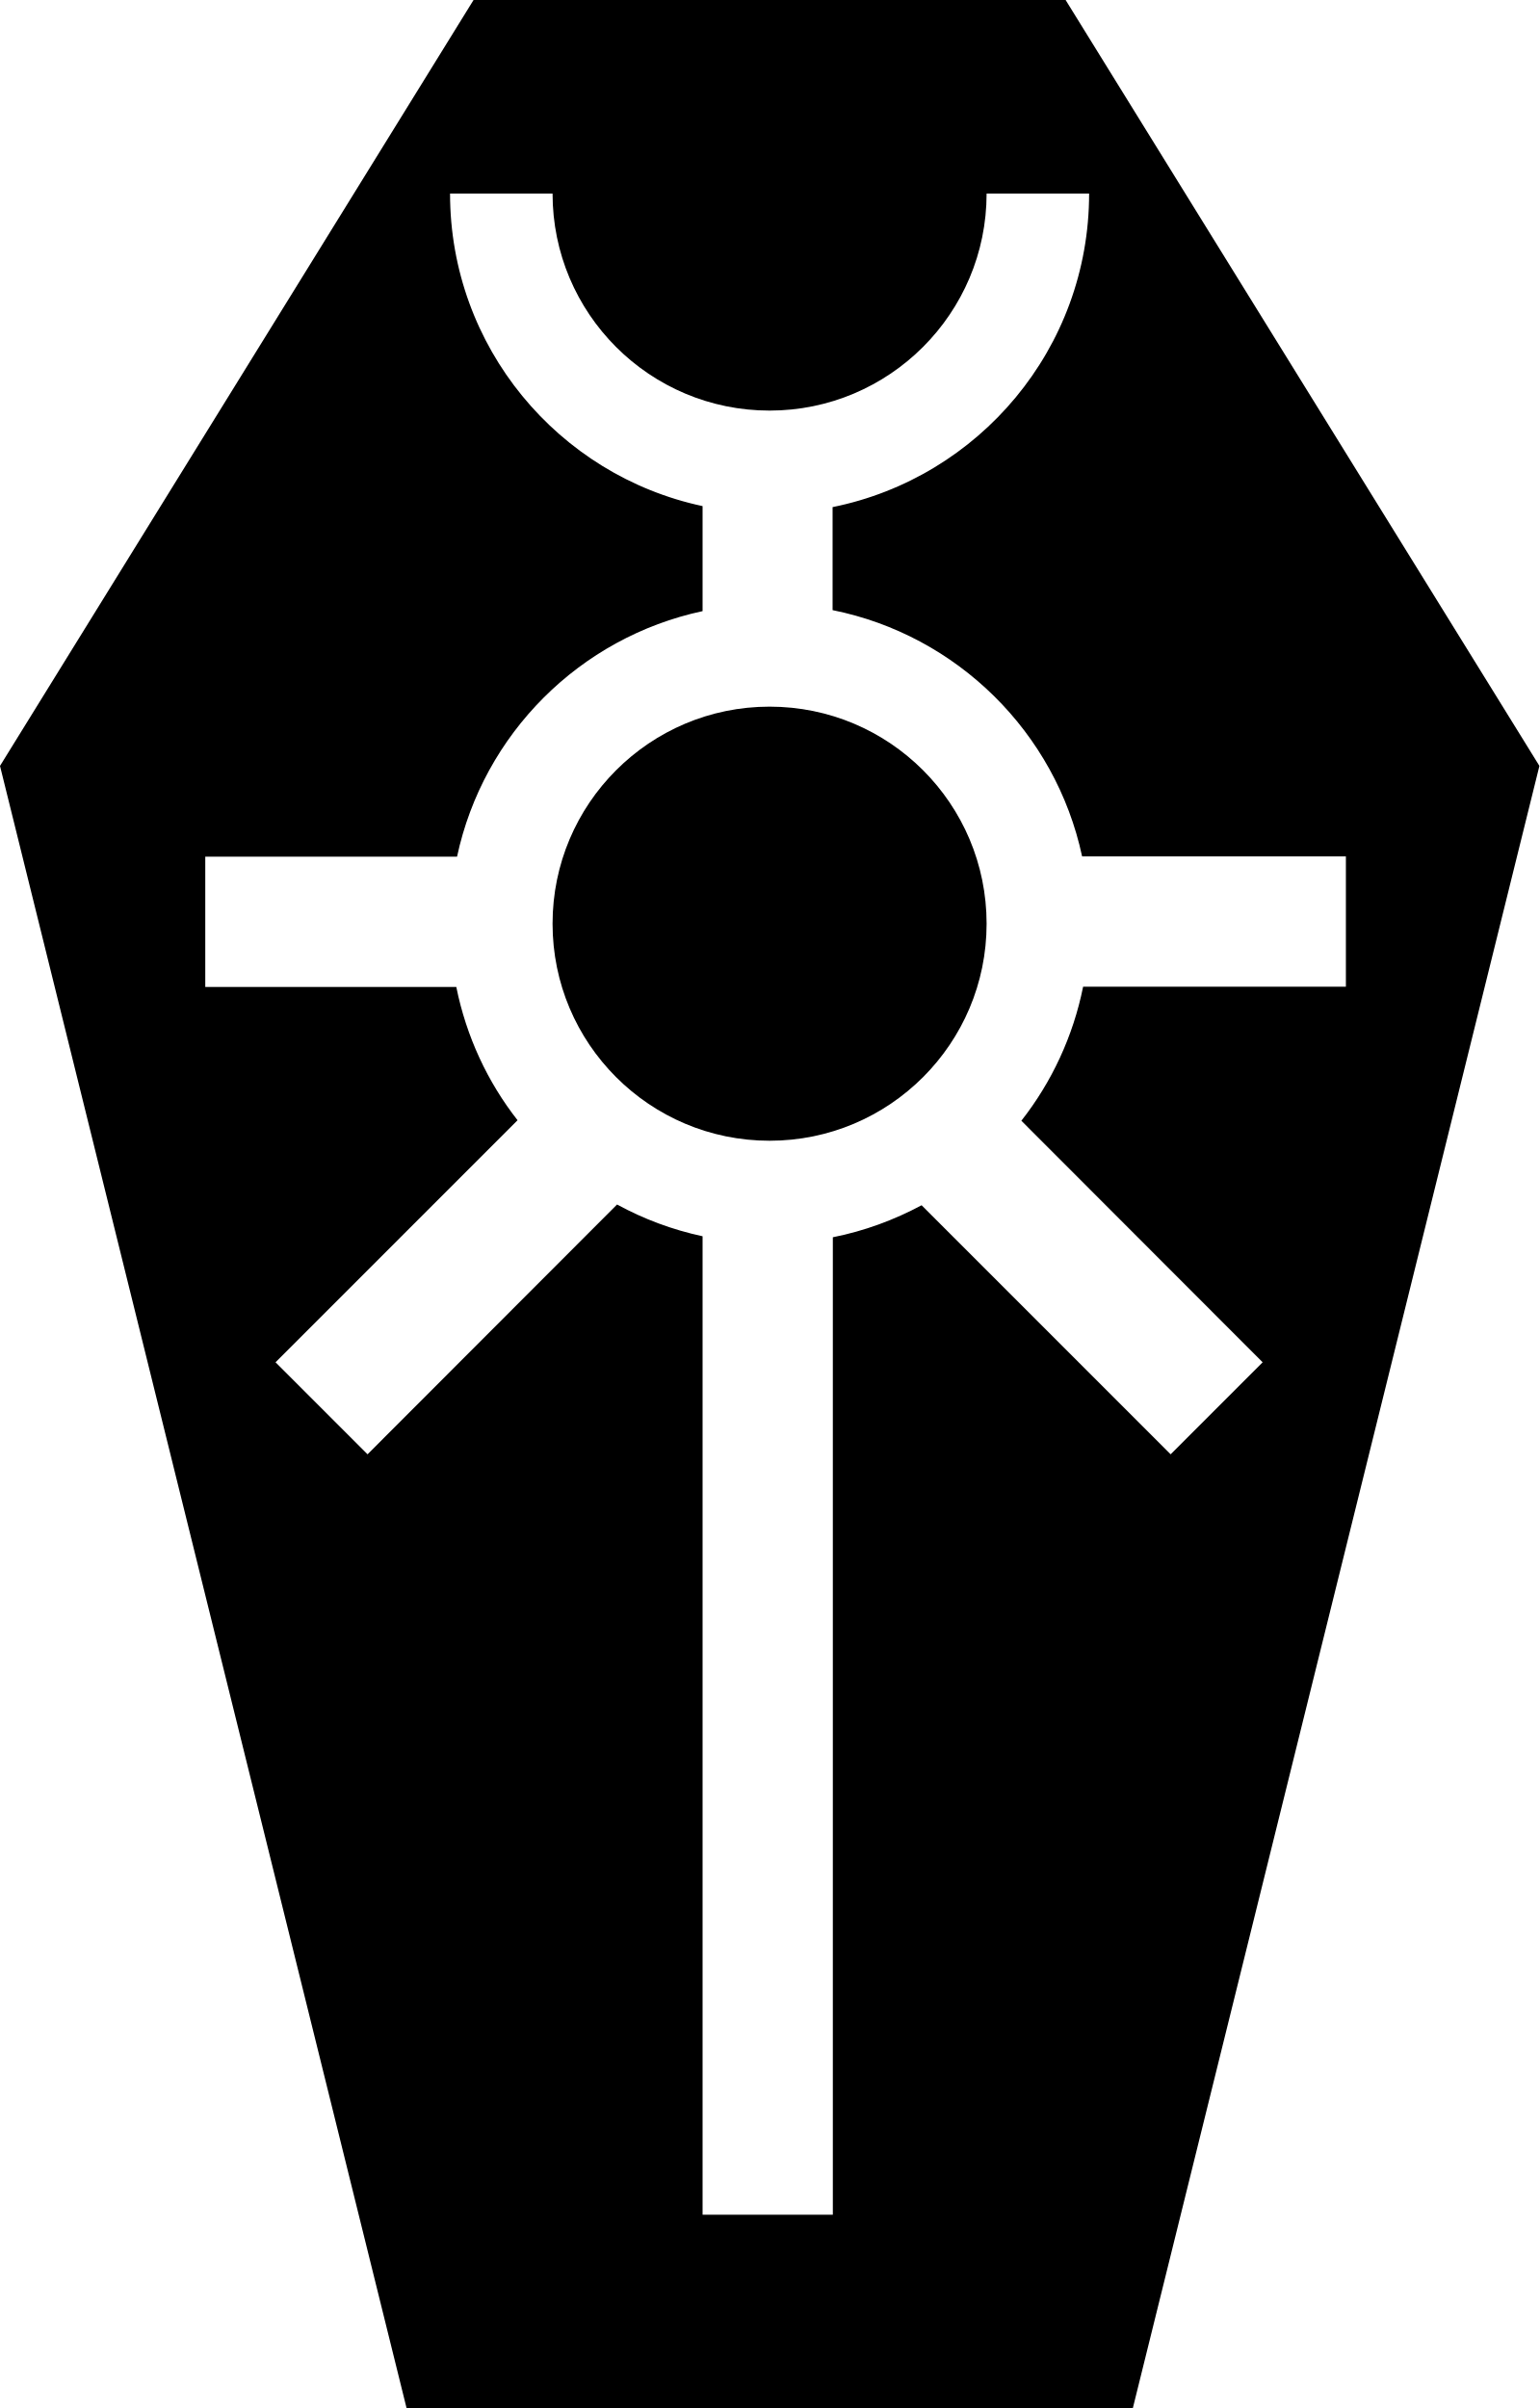
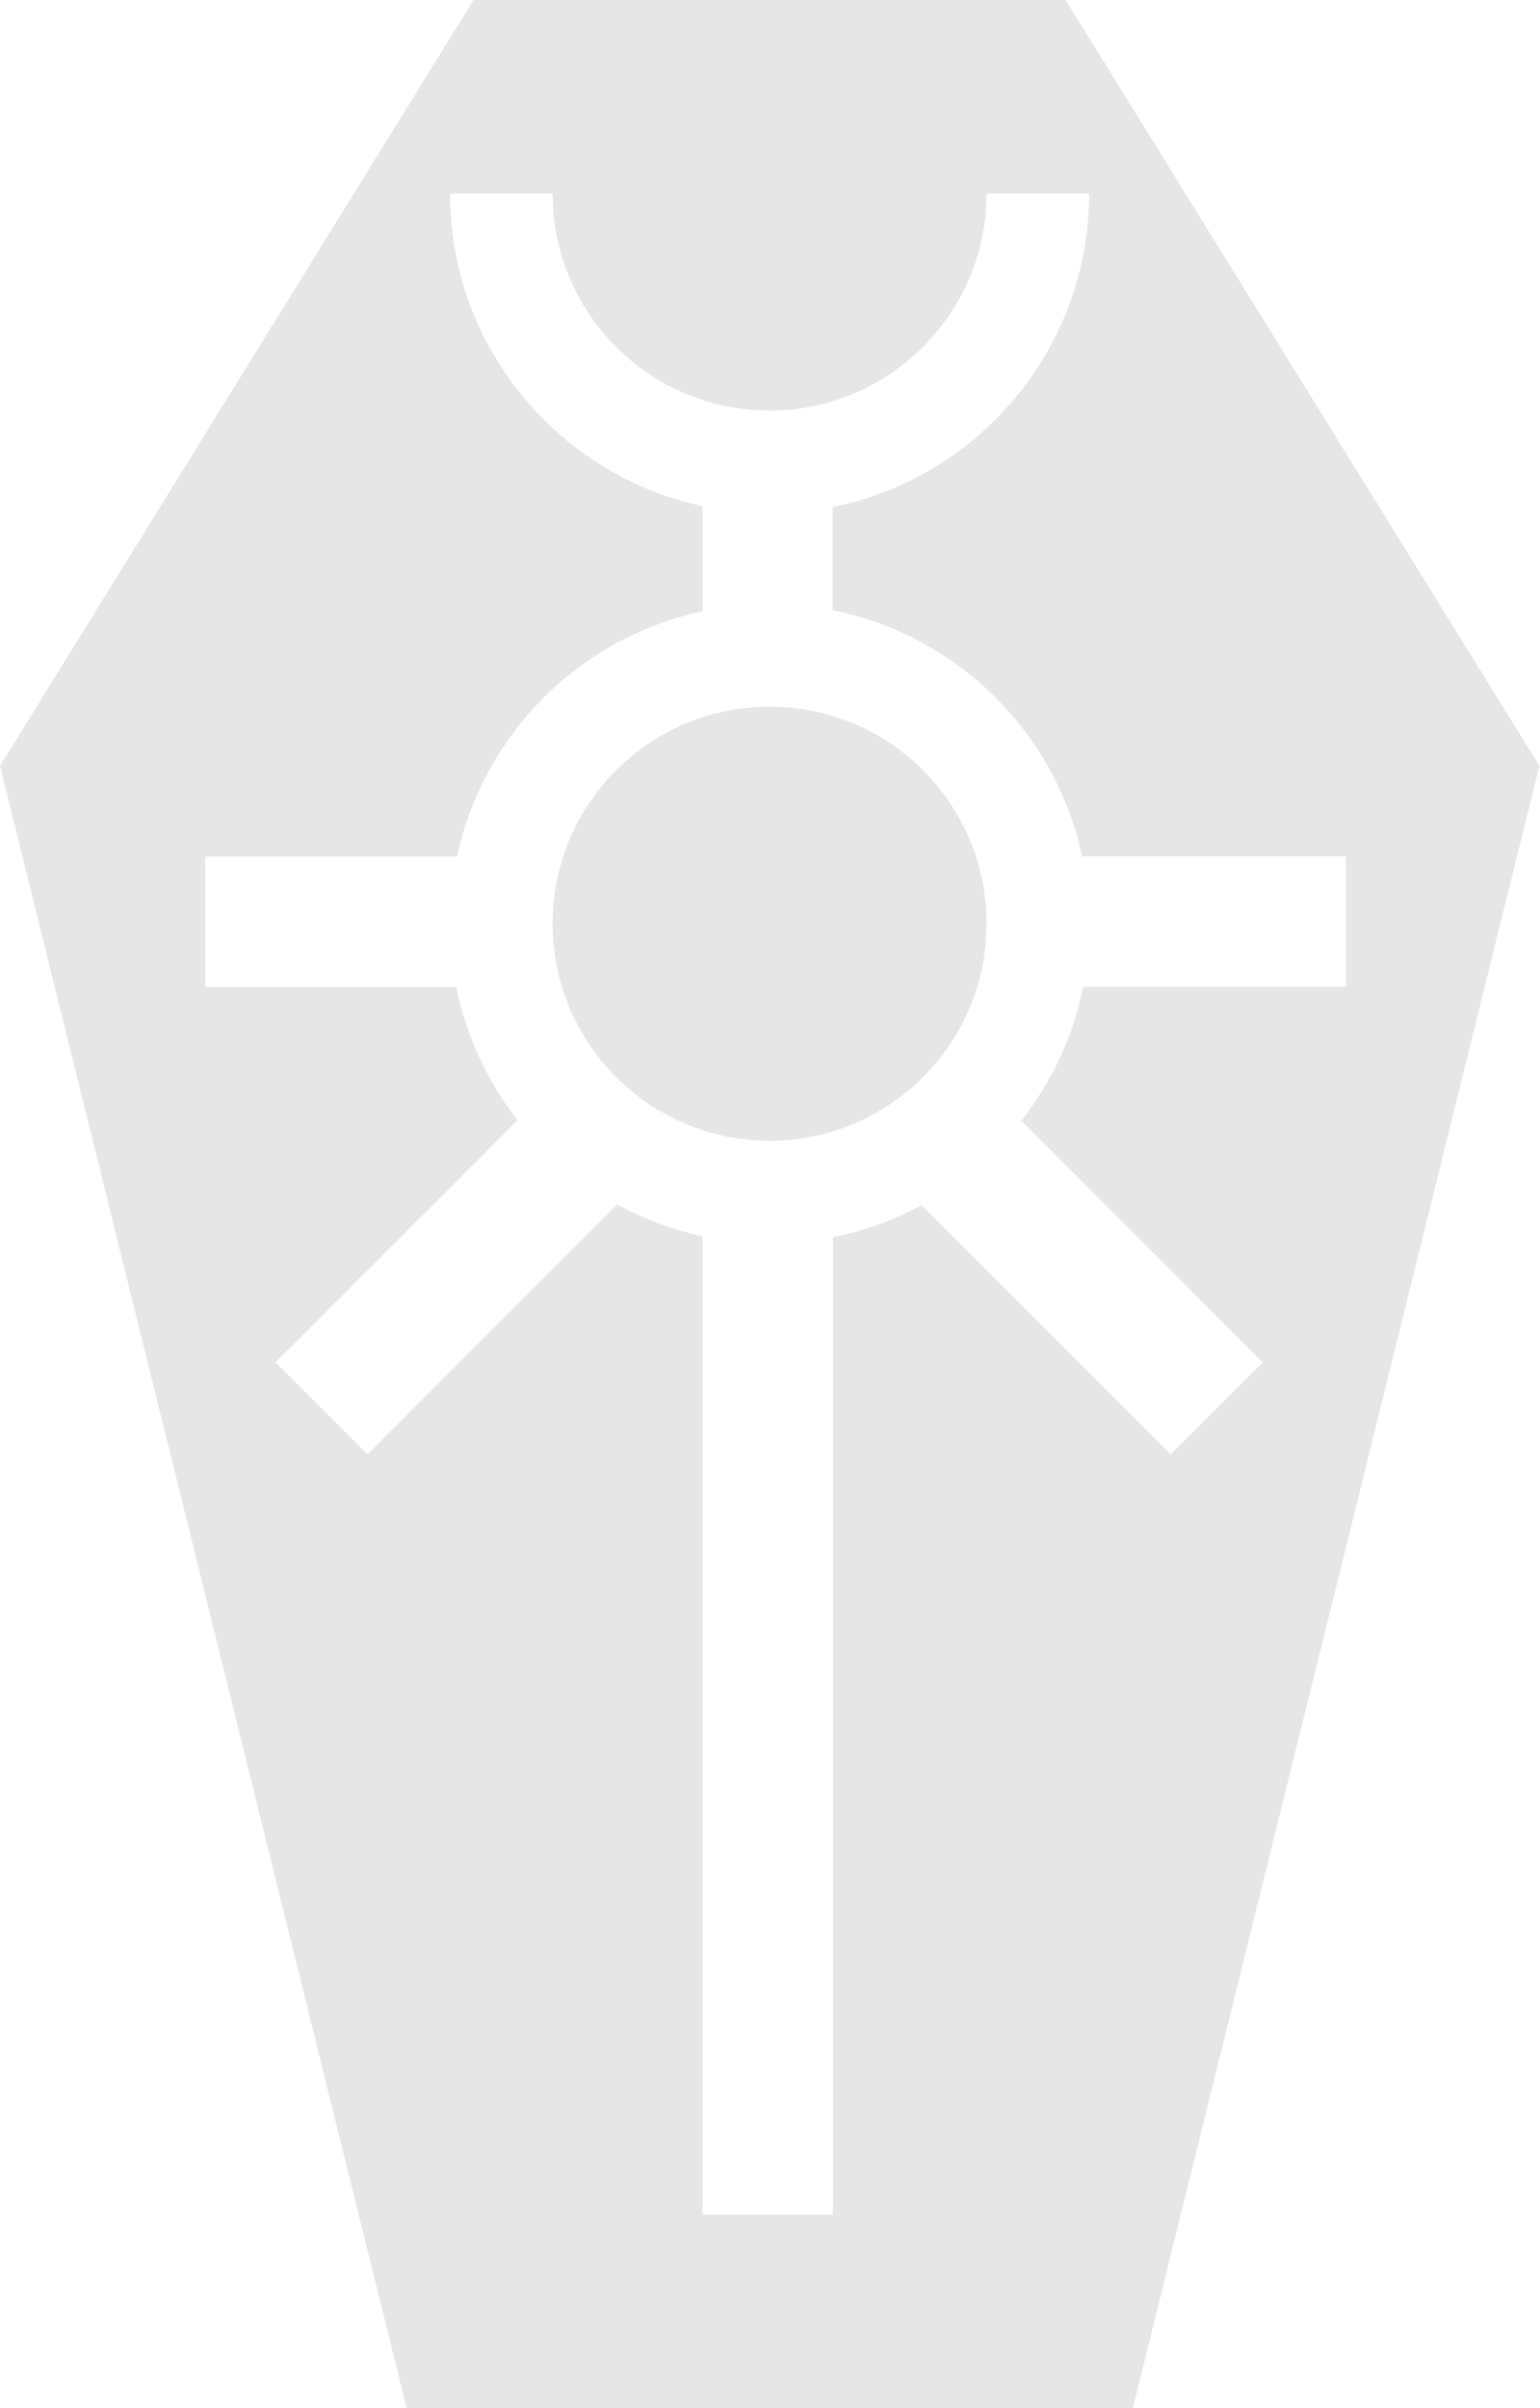
- <svg xmlns="http://www.w3.org/2000/svg" x="0px" y="0px" viewBox="0 0 511.485 800" width="511.485" height="800">
+ <svg xmlns="http://www.w3.org/2000/svg" fill-opacity="0.1" x="0px" y="0px" viewBox="0 0 511.485 800" width="511.485" height="800">
  <g transform="matrix(0.8307373,0,0,0.8307373,-159.5016,-14.95327)">
    <circle cx="499.8" cy="387.4" r="86.8" />
    <path d="M 618.2,18 H 381.4 L 192,324.3 354.6,981 H 645.1 L 807.7,324.3 Z M 697,562.8 660.2,599.6 560.6,500 c -11,5.9 -22.9,10.3 -35.5,12.8 V 903.7 H 473 V 512.4 c -12.1,-2.6 -23.6,-6.9 -34.2,-12.7 L 339,599.6 302.2,562.8 399,466 C 387,450.7 378.5,432.5 374.5,412.7 H 274.1 v -52.1 h 100.7 c 10.5,-49.1 49.1,-87.7 98.2,-98.2 v -42 C 415.3,208.1 372,156.8 372,95.4 h 41 c 0,48 38.9,86.8 86.8,86.8 47.9,0 86.8,-38.9 86.8,-86.8 h 41 c 0,62 -44.1,113.6 -102.6,125.4 V 262 c 49.8,10 89.2,48.9 99.8,98.5 h 105.5 v 52.1 H 625.2 c -4,19.9 -12.6,38.2 -24.7,53.6 z" />
  </g>
</svg>
